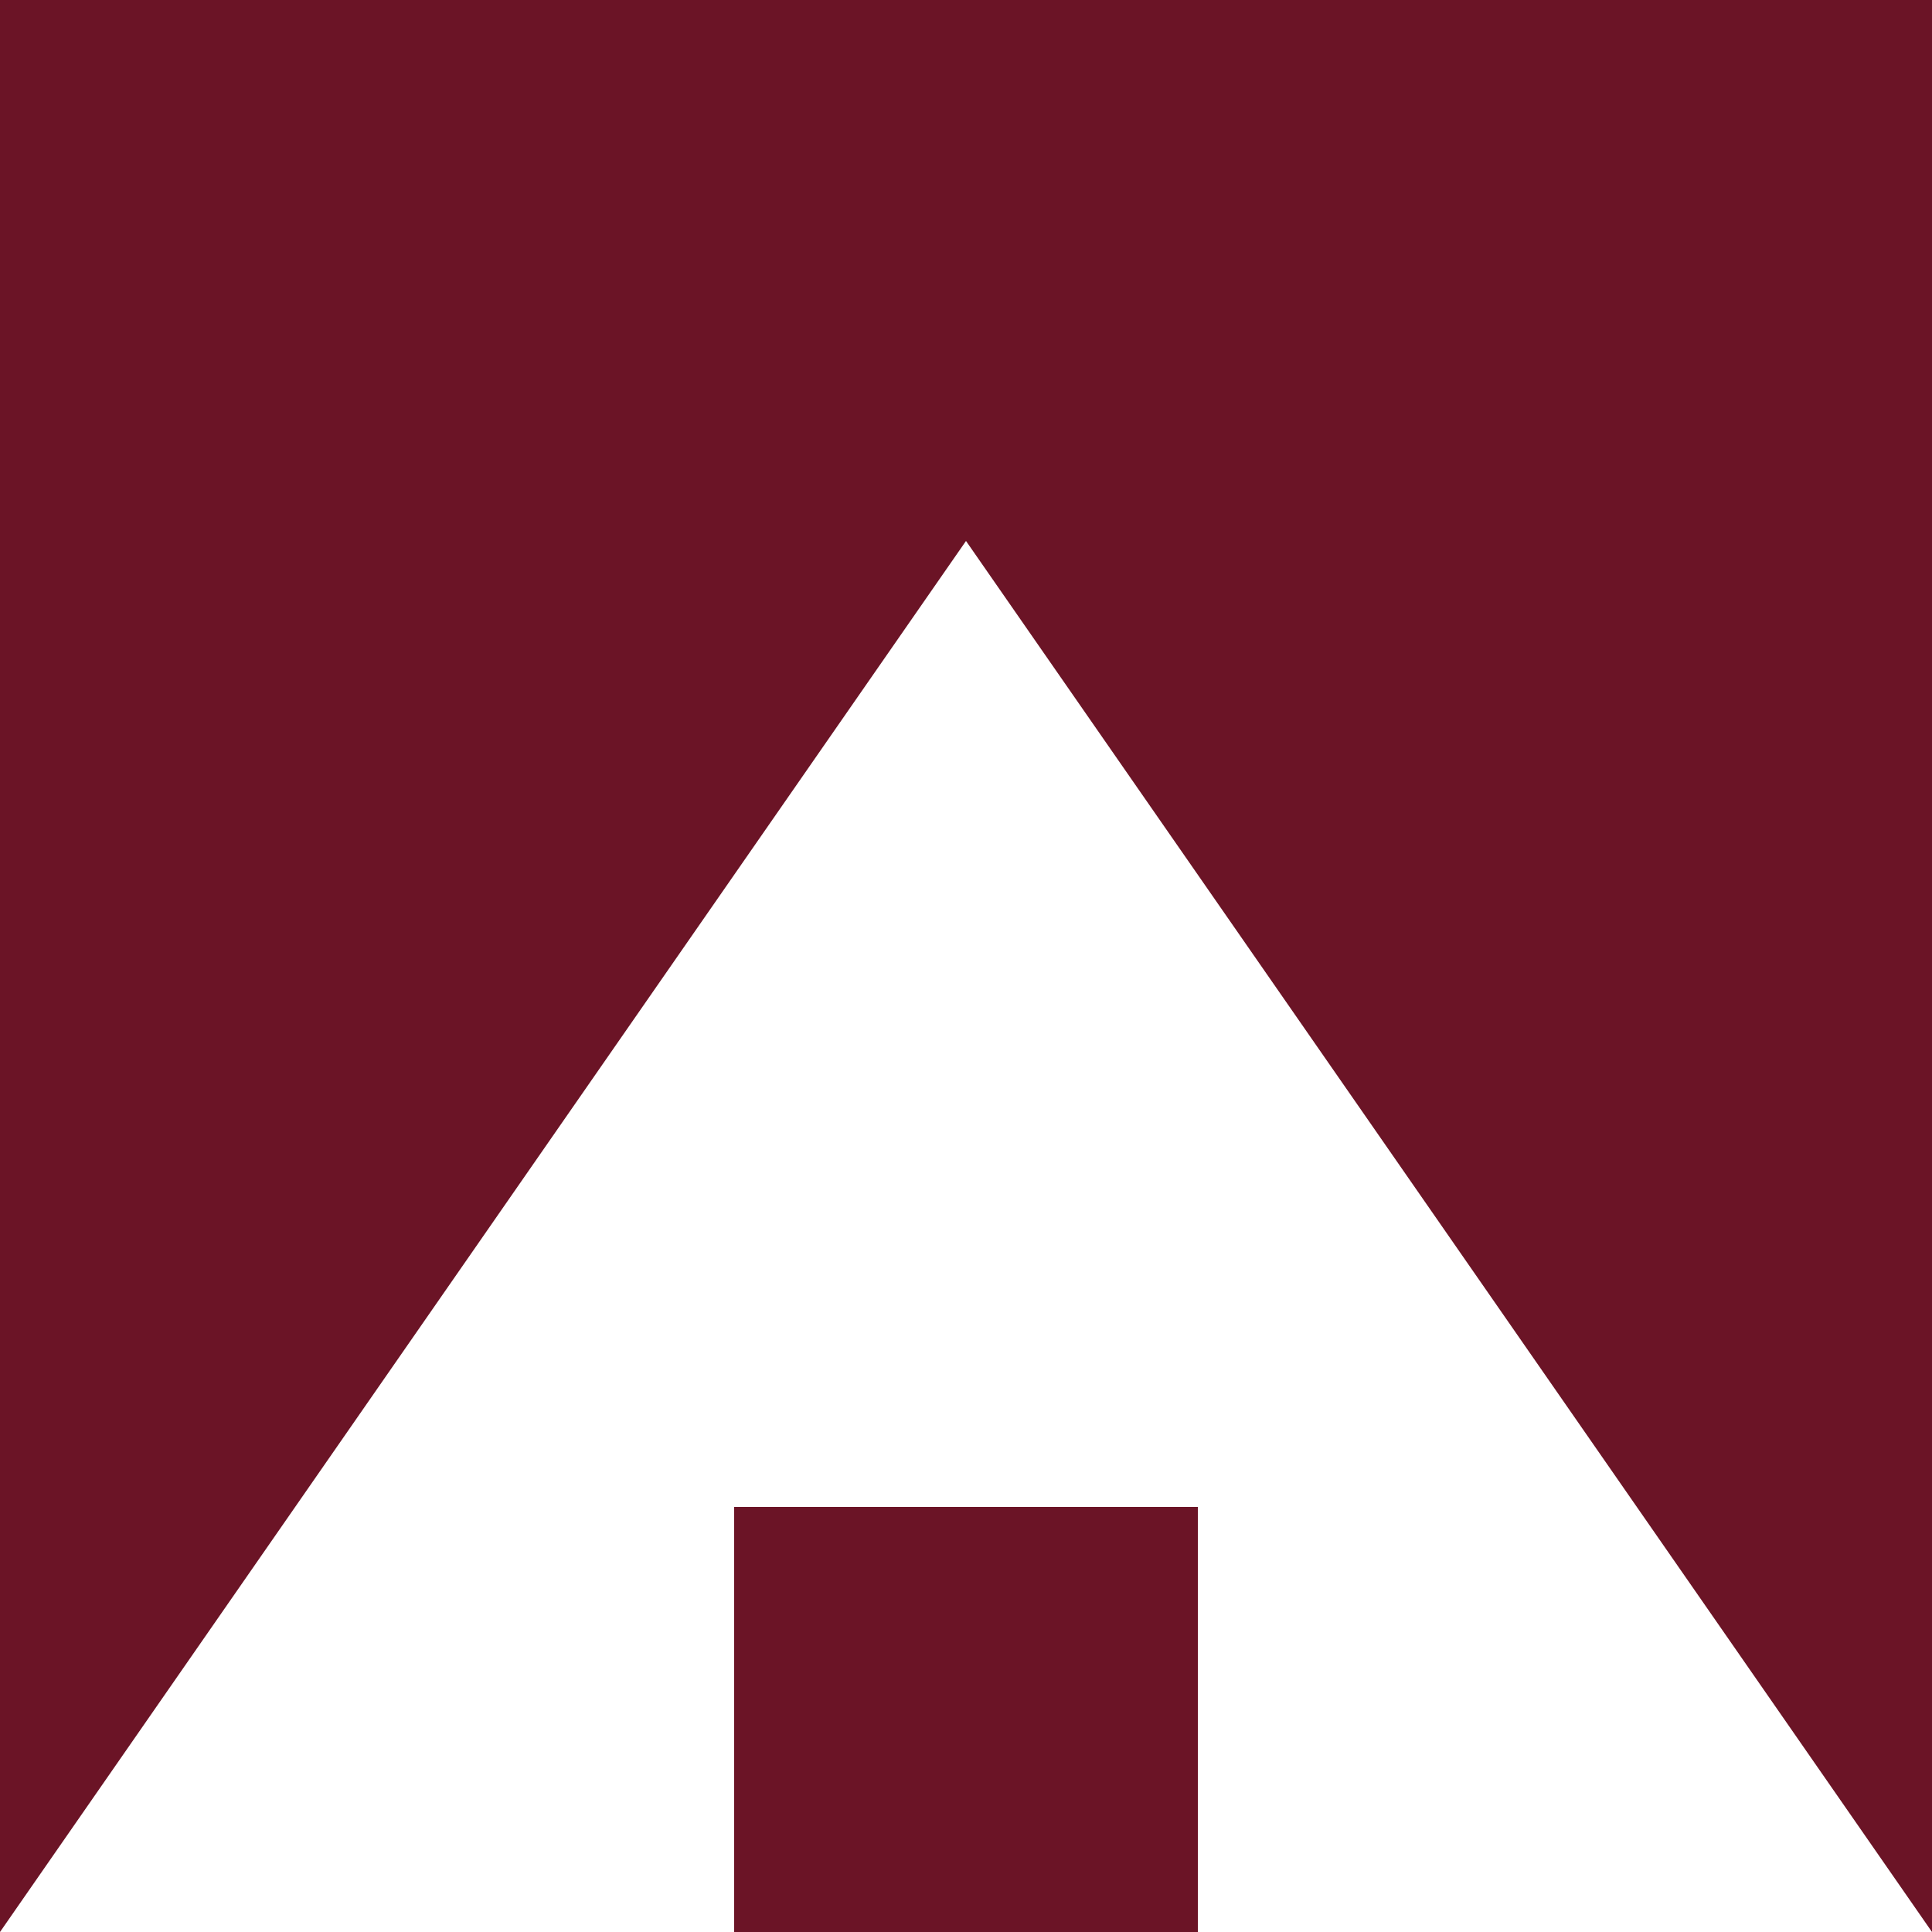
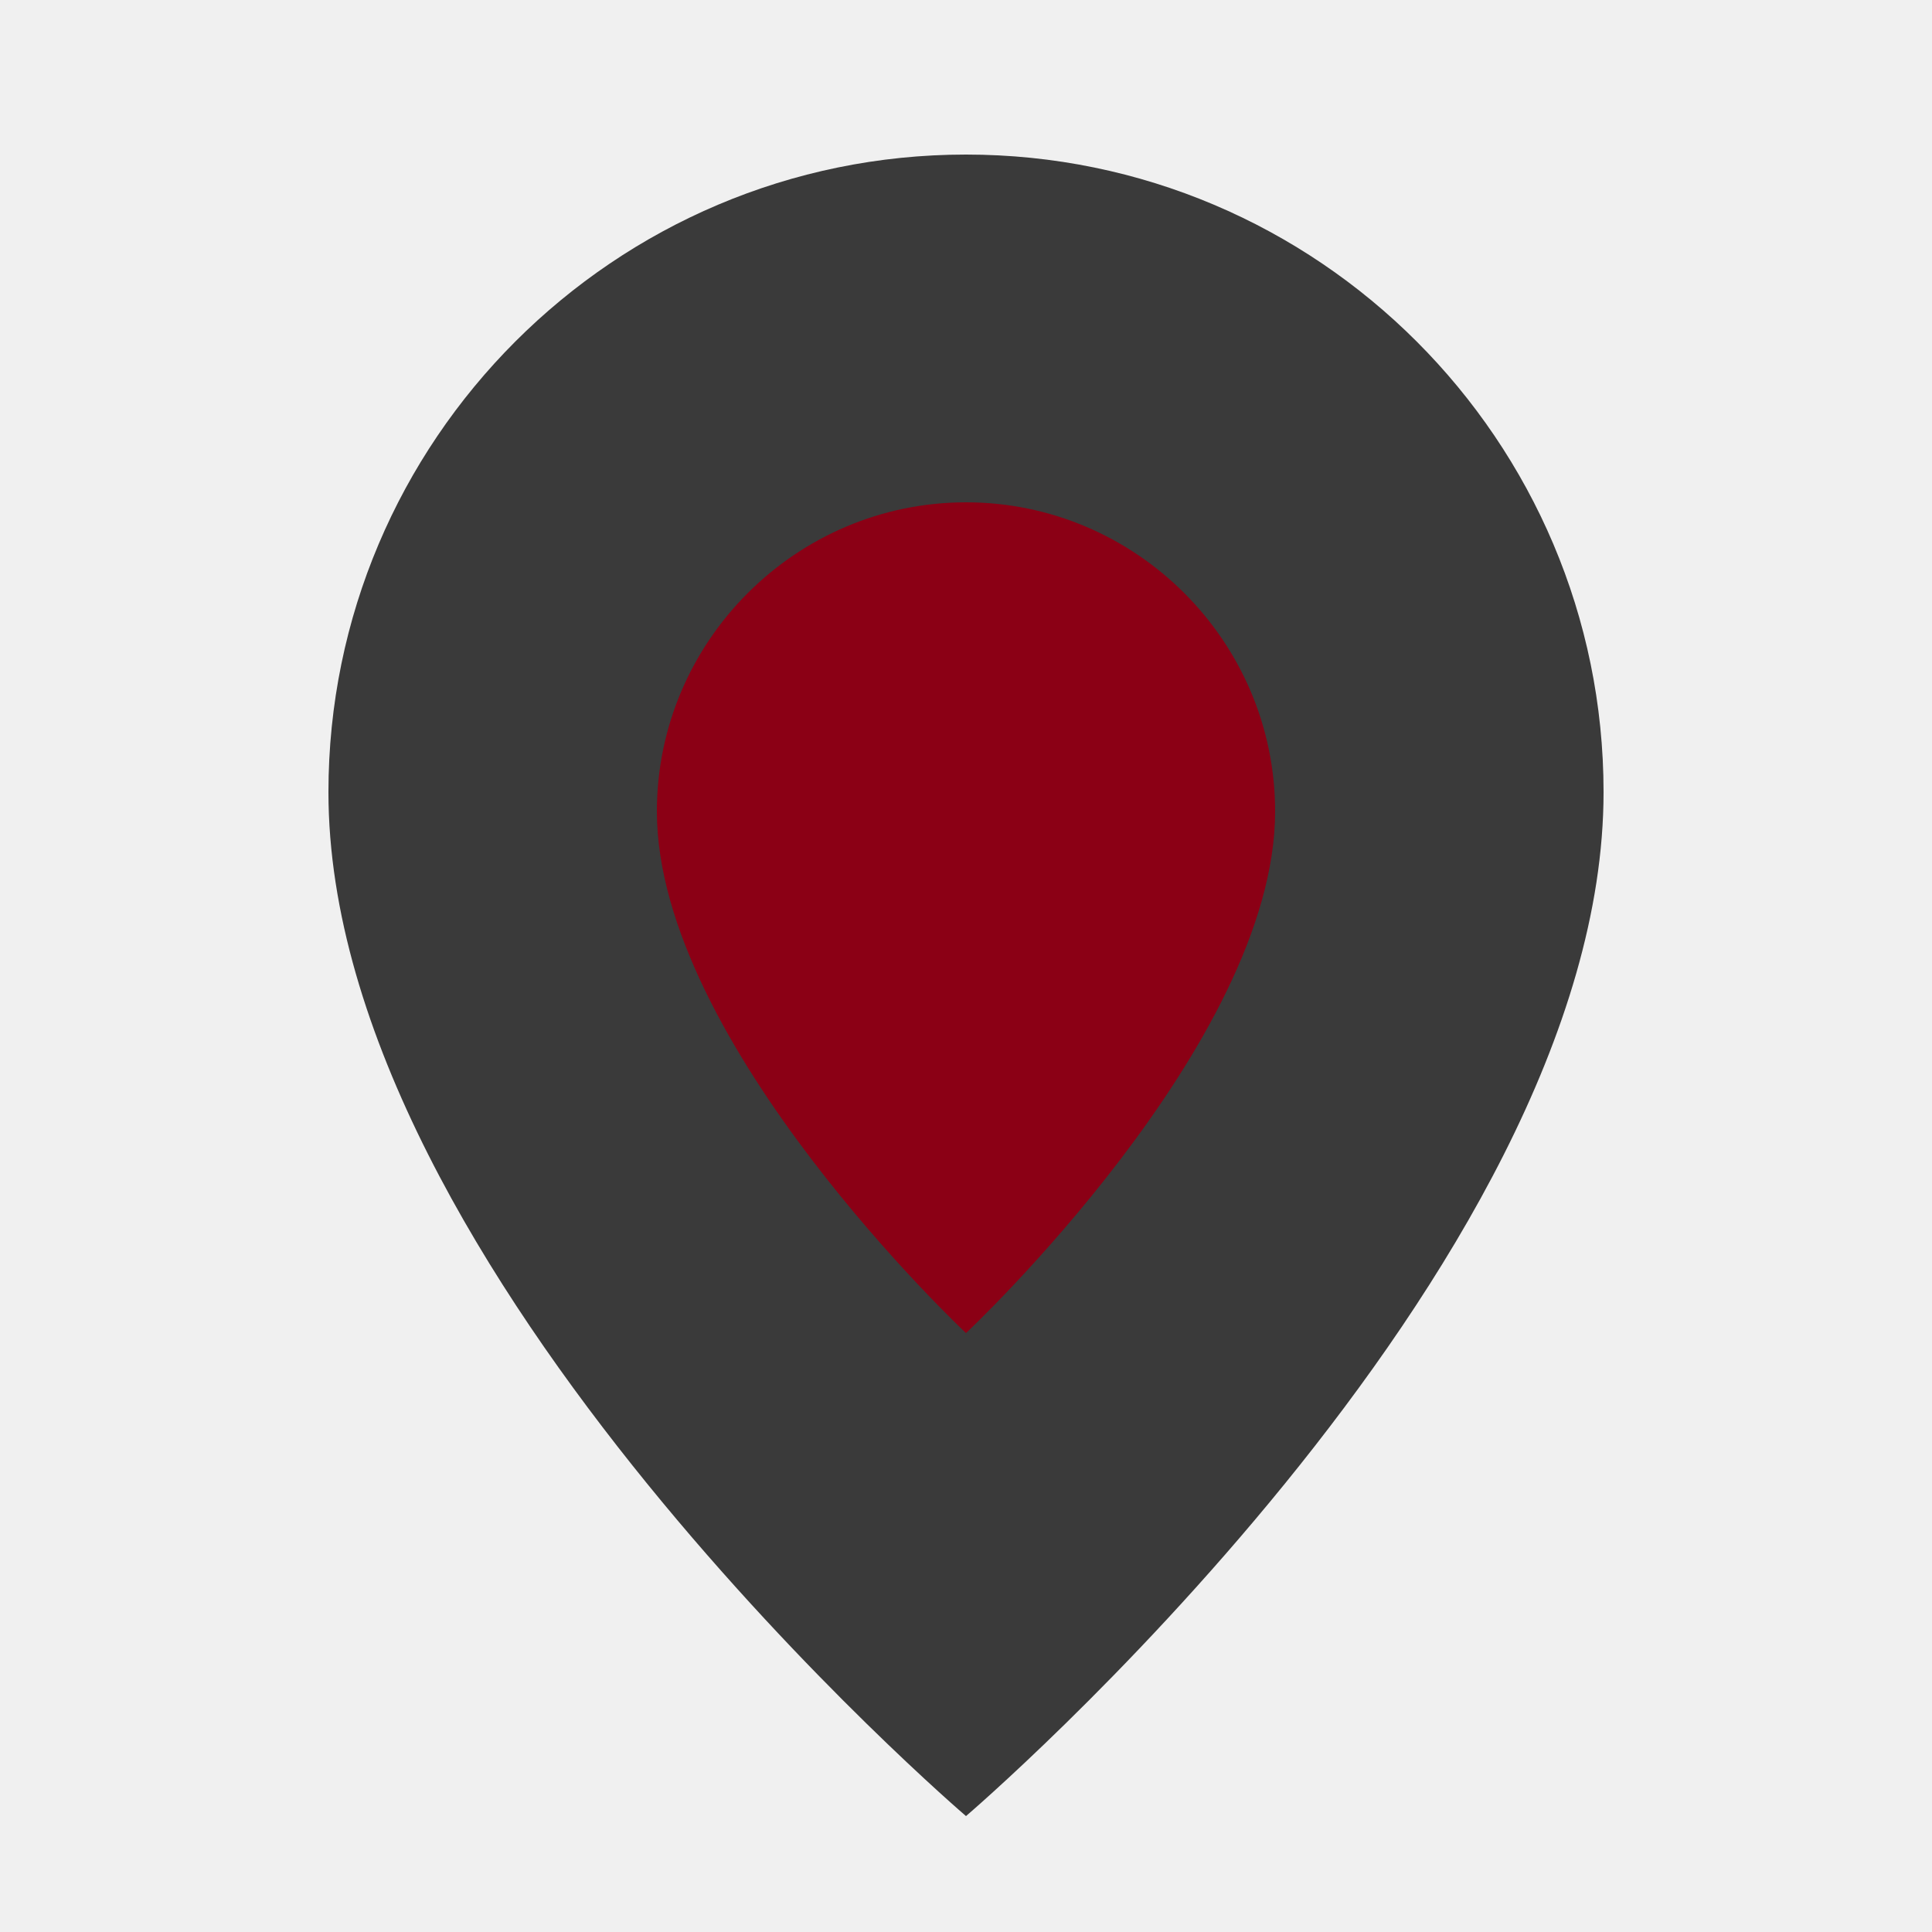
<svg xmlns="http://www.w3.org/2000/svg" viewBox="0 0 100 100" role="img" aria-hidden="true">
-   <rect width="100" height="100" fill="#6B1426" />
-   <polygon points="0,100 50,28 100,100" fill="#ffffff" />
-   <rect x="38" y="78" width="24" height="22" fill="#6B1426" />
+   <path fill="#3A3A3A" d="M50 8c-18.2 0-33 14.8-33 33 0 24.8 33 53 33 53s33-28.2 33-53c0-18.2-14.8-33-33-33zm0 47.5c-8 0-14.5-6.5-14.5-14.5S42 26.5 50 26.5s14.5 6.5 14.5 14.5S58 55.5 50 55.5z" />
+   <path fill="#8B0015" d="M50 26c-8.8 0-16 7.2-16 16 0 12 16 27 16 27s16-15 16-27c0-8.8-7.2-16-16-16z" />
</svg>
